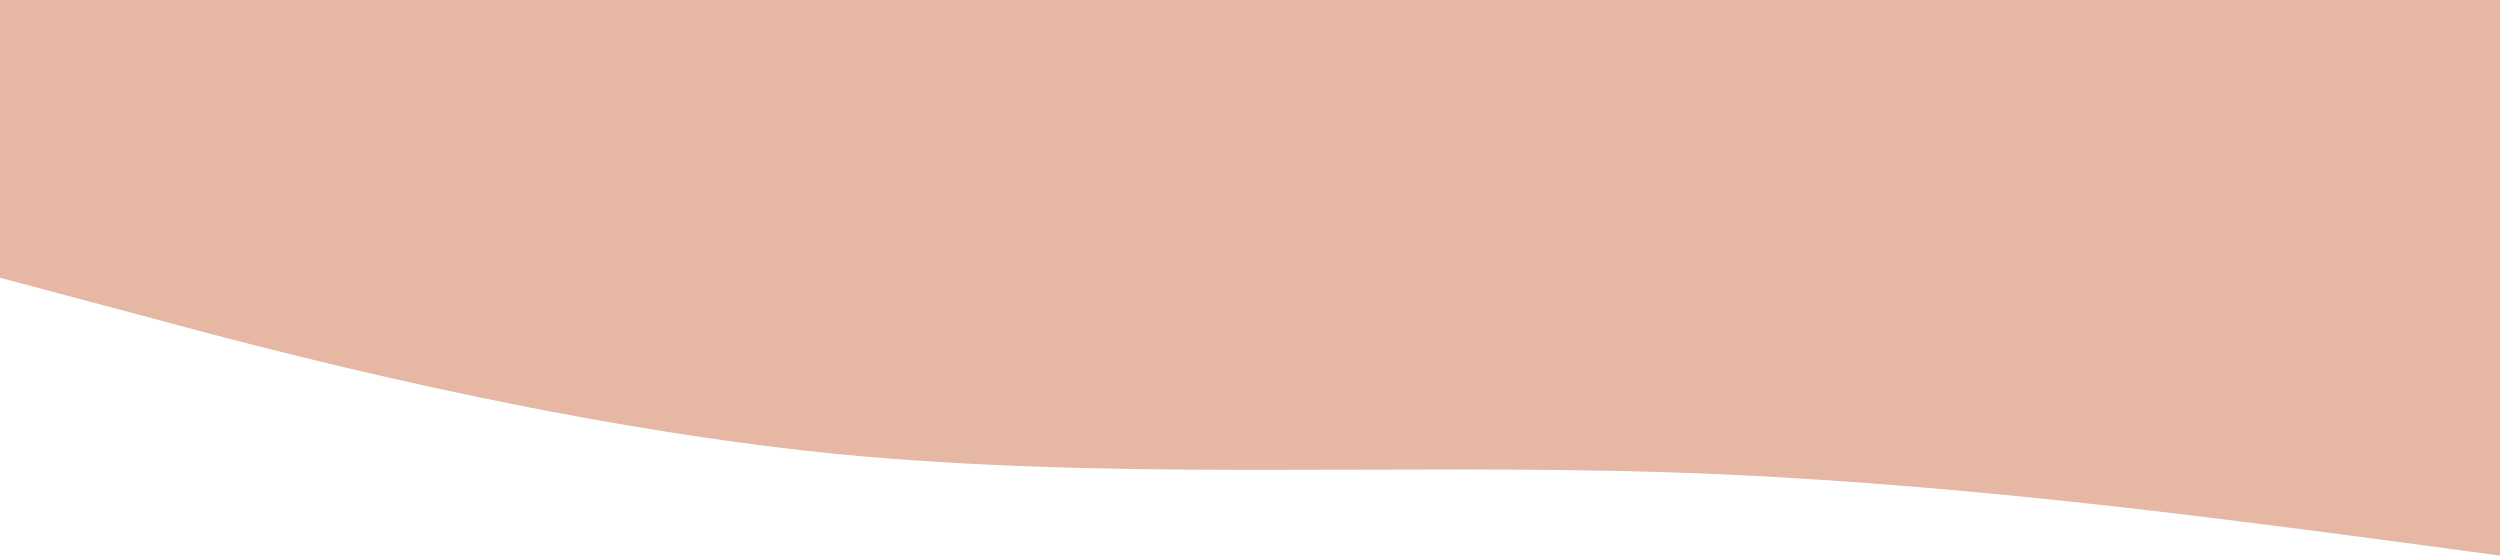
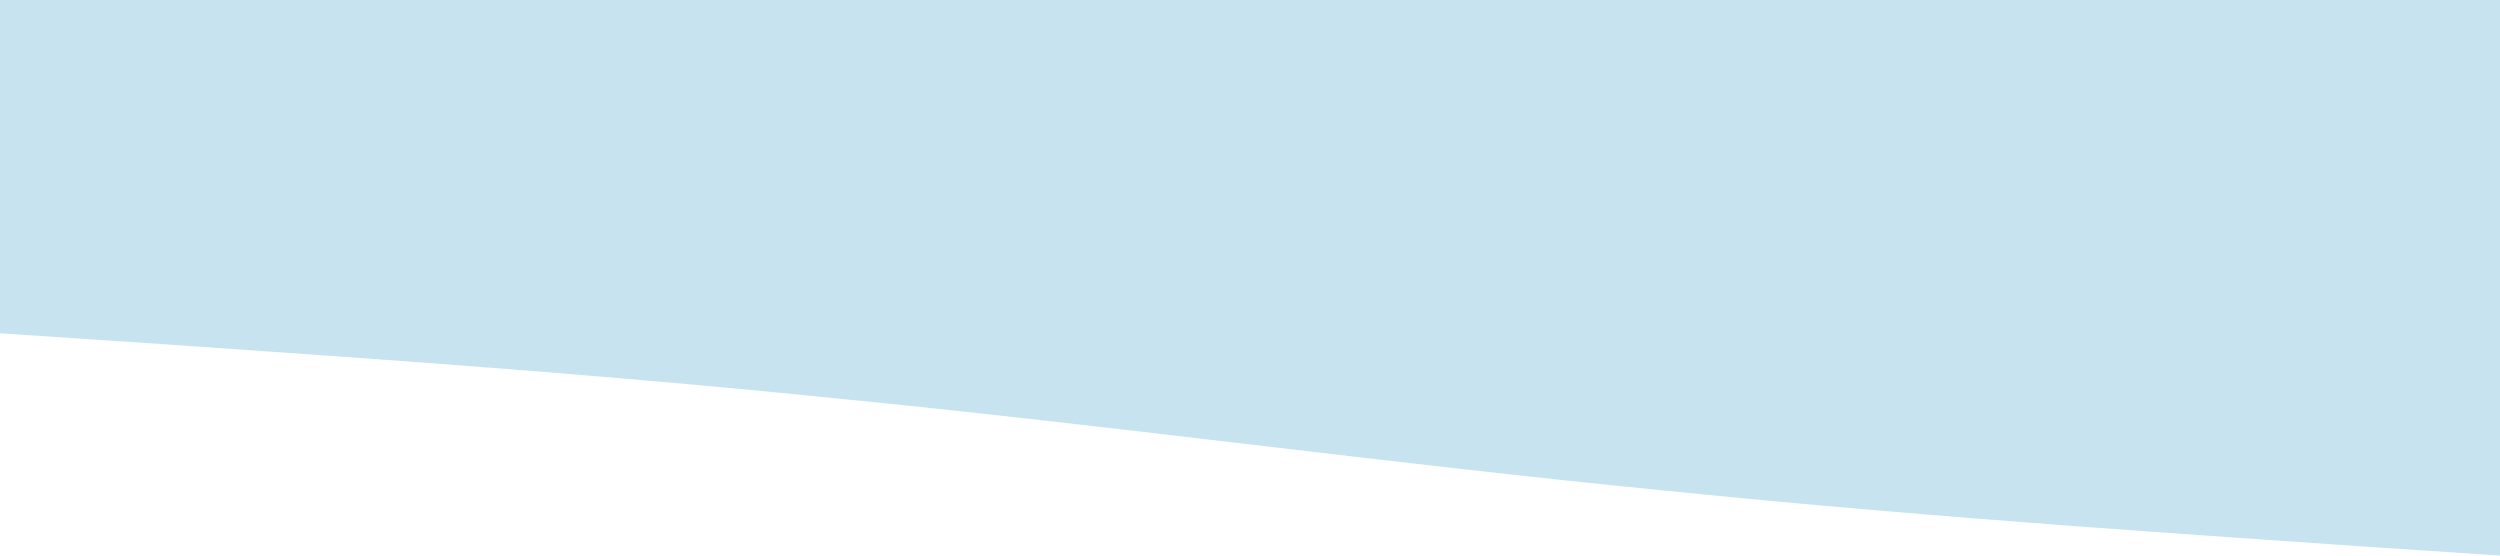
<svg xmlns="http://www.w3.org/2000/svg" viewBox="0 0 1440 320">
-   <path fill="#e6b7a3" fill-opacity="1" d="M0,160L80,181.3C160,203,320,245,480,261.3C640,277,800,267,960,272C1120,277,1280,299,1360,309.3L1440,320L1440,0L1360,0C1280,0,1120,0,960,0C800,0,640,0,480,0C320,0,160,0,80,0L0,0Z" />
+   <path fill="#c7e3f0" fill-opacity="1" d="M0,192L80,197.3C160,203,320,213,480,229.3C640,245,800,267,960,282.7C1120,299,1280,309,1360,314.7L1440,320L1440,0L1360,0C1280,0,1120,0,960,0C800,0,640,0,480,0C320,0,160,0,80,0L0,0Z" />
</svg>
